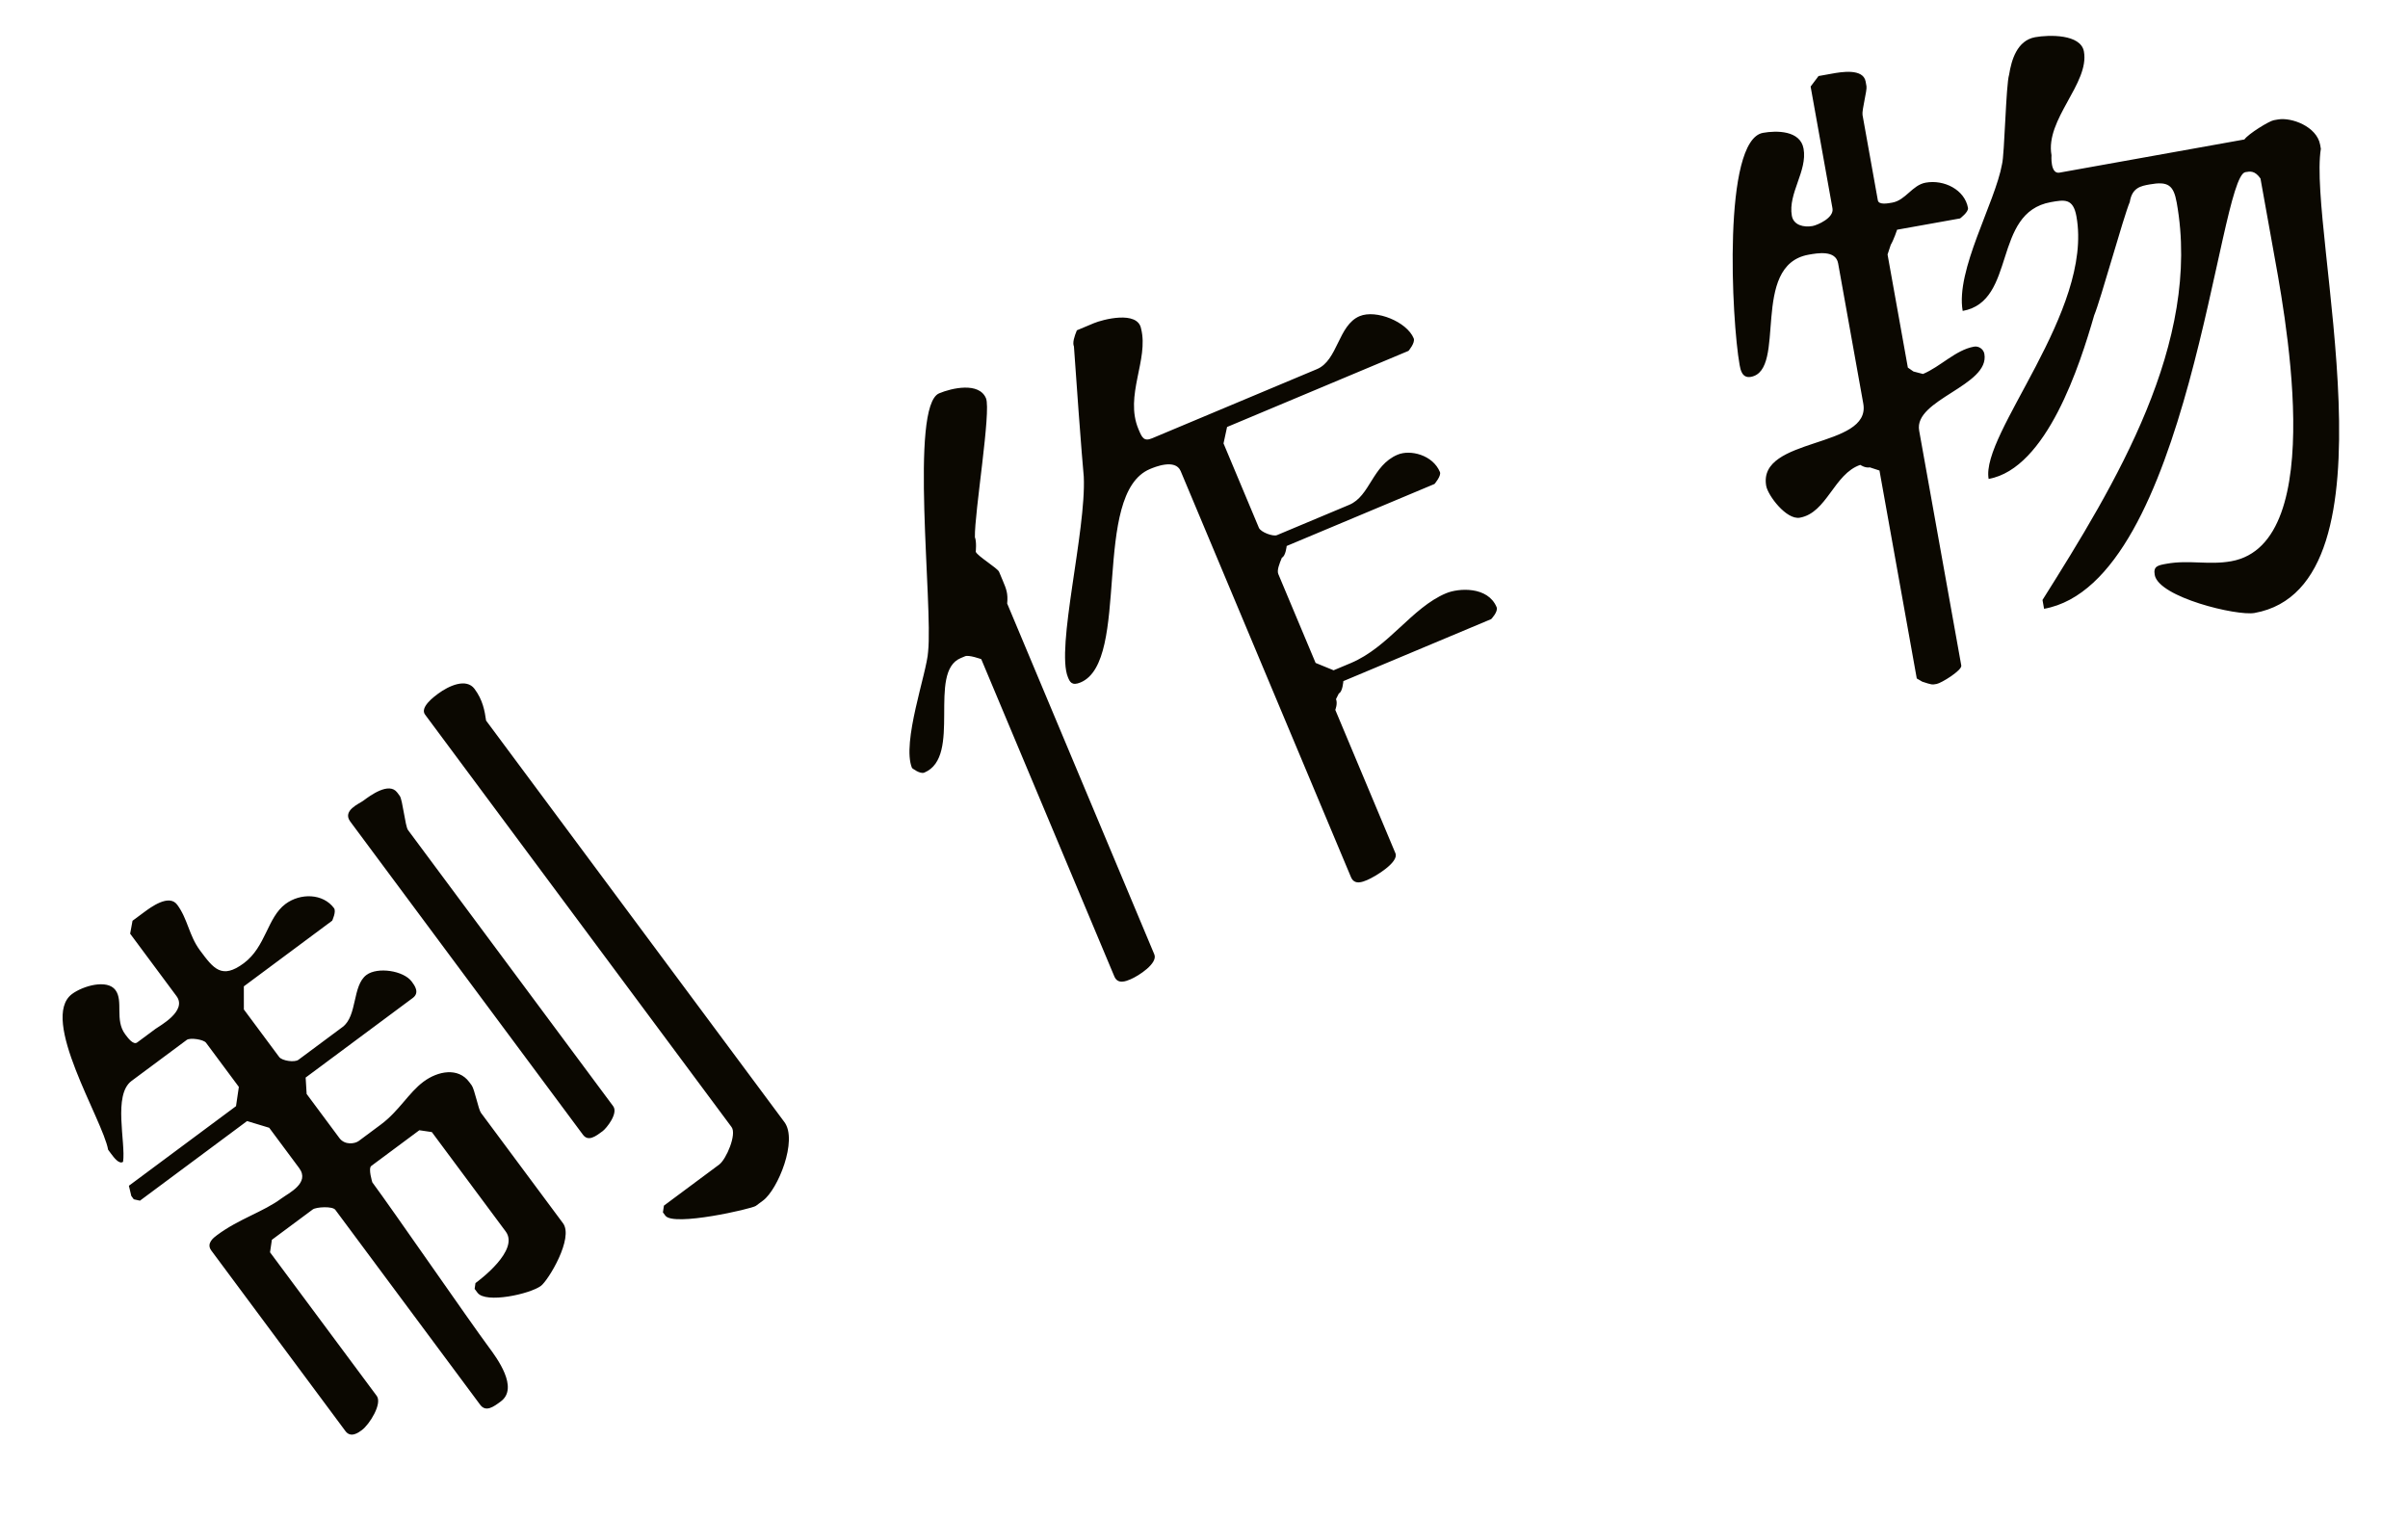
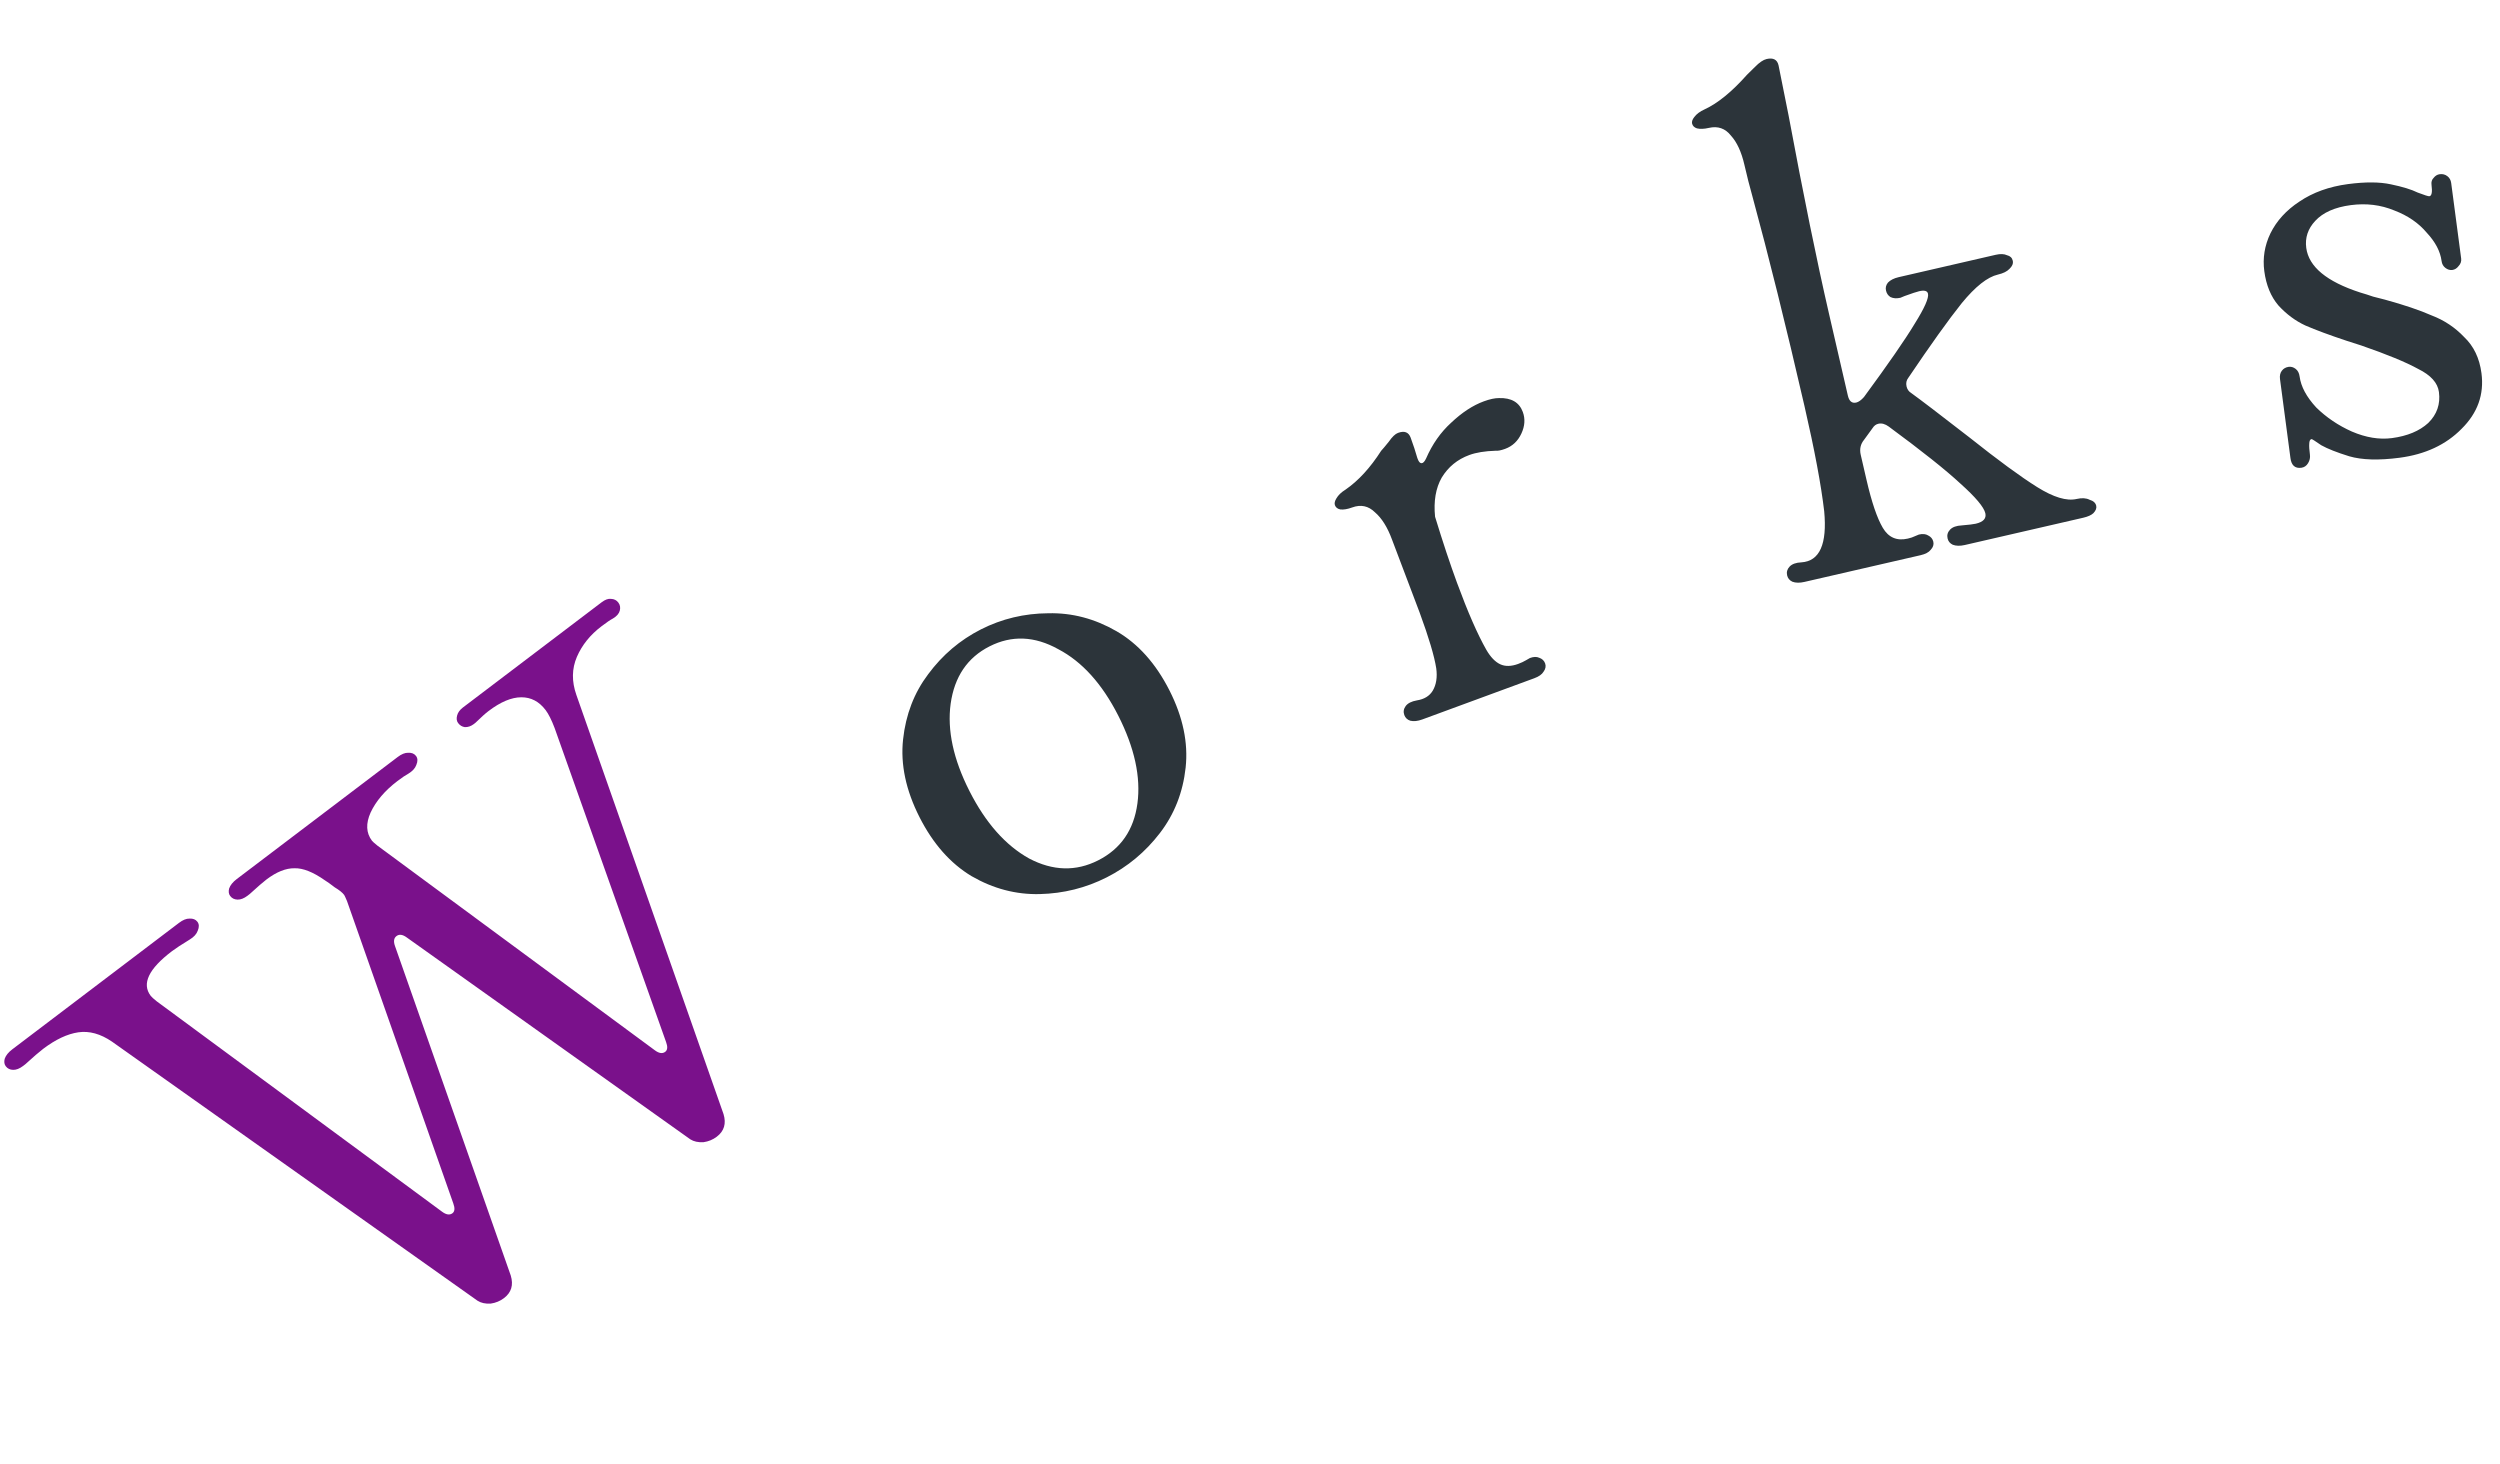
- <svg xmlns="http://www.w3.org/2000/svg" width="84" height="53" viewBox="0 0 84 53" fill="none">
-   <path d="M9.484 43.247L9.42 43.683L13.142 48.692C13.342 48.962 12.893 49.684 12.623 49.885C12.507 49.971 12.238 50.171 12.051 49.921L7.371 43.621C7.185 43.371 7.454 43.171 7.57 43.085C8.34 42.512 9.181 42.276 9.817 41.804C10.068 41.617 10.823 41.266 10.436 40.745L9.391 39.339L8.619 39.105L4.882 41.882L4.667 41.834L4.581 41.718L4.496 41.362L8.233 38.585L8.332 37.914L7.187 36.373C7.101 36.257 6.631 36.188 6.515 36.274L4.589 37.705C3.934 38.192 4.392 39.855 4.293 40.526C4.158 40.626 3.972 40.376 3.872 40.241L3.772 40.106C3.584 39.049 1.359 35.531 2.514 34.672C2.9 34.386 3.741 34.149 4.027 34.535C4.313 34.92 3.994 35.576 4.366 36.077C4.466 36.212 4.652 36.462 4.787 36.362L5.423 35.89C5.557 35.789 6.544 35.266 6.157 34.746L4.54 32.569L4.623 32.118L5.009 31.832C5.259 31.646 5.895 31.173 6.181 31.558C6.553 32.059 6.589 32.631 6.976 33.151C7.448 33.787 7.734 34.172 8.505 33.599C9.275 33.027 9.323 32.005 9.959 31.532C10.479 31.146 11.266 31.159 11.652 31.679C11.738 31.794 11.588 32.115 11.588 32.115L8.506 34.406L8.507 35.212L9.738 36.869C9.838 37.004 10.275 37.068 10.41 36.968L11.951 35.823C12.471 35.436 12.284 34.379 12.785 34.007C13.17 33.721 14.076 33.854 14.363 34.24C14.463 34.375 14.649 34.625 14.399 34.811L10.662 37.588L10.697 38.16L11.842 39.701C12.029 39.951 12.379 39.9 12.514 39.8L13.285 39.227C13.92 38.755 14.254 38.118 14.774 37.731C15.275 37.359 15.982 37.223 16.368 37.743L16.454 37.859C16.554 37.993 16.69 38.7 16.776 38.815L19.639 42.668C20.025 43.188 19.121 44.667 18.871 44.853C18.486 45.14 16.943 45.478 16.657 45.093L16.557 44.958L16.586 44.757C16.721 44.657 18.128 43.612 17.641 42.957L15.064 39.489L14.628 39.425L12.952 40.67C12.836 40.756 12.988 41.242 12.988 41.242C13.66 42.147 16.389 46.1 17.047 46.986C17.333 47.371 18.106 48.412 17.471 48.884C17.22 49.07 16.95 49.271 16.75 49.001L11.697 42.201C11.597 42.066 11.025 42.102 10.91 42.188L9.484 43.247ZM23.211 42.406L23.125 42.29L23.16 42.055L25.087 40.623C25.337 40.437 25.706 39.565 25.52 39.315L14.827 24.925C14.64 24.674 15.141 24.302 15.276 24.202C15.662 23.916 16.267 23.645 16.554 24.03C16.84 24.415 16.906 24.785 16.957 25.136L27.363 39.141C27.836 39.776 27.137 41.492 26.617 41.878L26.366 42.064C26.232 42.165 23.498 42.791 23.211 42.406ZM12.668 27.934C12.918 27.748 13.573 27.262 13.859 27.647L13.945 27.763C14.045 27.897 14.133 28.819 14.233 28.954L21.39 38.586C21.576 38.837 21.156 39.358 21.021 39.458C20.771 39.644 20.52 39.83 20.334 39.58L12.218 28.657C11.932 28.272 12.533 28.035 12.668 27.934ZM40.115 16.361C38.056 17.224 39.464 23.062 37.694 23.805C37.384 23.935 37.319 23.78 37.254 23.625C36.827 22.607 37.895 18.515 37.806 16.627C37.753 16.128 37.493 12.593 37.463 12.086C37.407 11.953 37.475 11.742 37.565 11.522L38.162 11.272C38.45 11.151 39.688 10.814 39.806 11.467C40.078 12.55 39.221 13.795 39.713 14.968C39.833 15.255 39.898 15.41 40.186 15.29L45.94 12.876C46.671 12.57 46.677 11.344 47.429 11.028C48.005 10.787 49.073 11.224 49.314 11.799C49.379 11.954 49.134 12.239 49.134 12.239L42.805 14.894L42.681 15.467L43.915 18.41C43.98 18.565 44.411 18.723 44.544 18.667L47.067 17.609C47.797 17.302 47.868 16.232 48.754 15.86C49.196 15.674 49.979 15.866 50.23 16.464C50.286 16.597 50.041 16.882 50.041 16.882L44.884 19.045C44.884 19.045 44.85 19.397 44.717 19.453C44.627 19.673 44.537 19.893 44.593 20.026L45.893 23.124L46.521 23.381L47.118 23.131C48.446 22.573 49.248 21.196 50.443 20.695C50.886 20.509 51.901 20.448 52.207 21.178C52.272 21.333 52.018 21.596 52.018 21.596L46.861 23.759C46.861 23.759 46.837 24.134 46.704 24.189L46.605 24.387C46.669 24.542 46.58 24.762 46.58 24.762L48.678 29.764C48.808 30.074 47.978 30.578 47.69 30.698C47.535 30.763 47.248 30.884 47.127 30.596L41.186 16.432C41 15.989 40.27 16.296 40.115 16.361ZM33.512 22.956C32.339 23.448 33.574 26.392 32.246 26.949C32.091 27.014 31.815 26.791 31.815 26.791C31.444 25.906 32.339 23.448 32.376 22.73C32.549 21.096 31.721 14.156 32.761 13.72C33.203 13.534 34.154 13.318 34.395 13.893C34.581 14.336 33.989 17.889 34.008 18.74C34.073 18.895 34.038 19.248 34.038 19.248C34.103 19.403 34.797 19.815 34.852 19.947L34.982 20.257C35.103 20.545 35.168 20.7 35.134 21.052L40.267 33.291C40.398 33.601 39.723 34.04 39.435 34.161C39.28 34.226 38.992 34.347 38.872 34.059L34.23 22.993C34.23 22.993 33.8 22.835 33.667 22.891L33.512 22.956ZM75.165 20.055C75.11 19.748 75.275 19.719 75.583 19.664C76.362 19.524 77.055 19.717 77.835 19.577C81.307 18.954 79.646 10.645 79.278 8.589L78.854 6.227C78.657 5.945 78.492 5.975 78.326 6.005C77.381 6.174 76.36 20.329 71.305 21.236L71.25 20.928C73.793 16.888 76.809 11.958 75.932 7.068C75.822 6.454 75.627 6.318 74.989 6.433C74.682 6.488 74.375 6.543 74.295 7.045C74.072 7.572 73.275 10.471 73.053 10.998C72.557 12.721 71.402 16.341 69.371 16.706C69.087 15.123 73.028 10.856 72.434 7.549C72.32 6.911 72.013 6.966 71.54 7.051C69.485 7.42 70.356 10.507 68.466 10.846C68.212 9.428 69.596 7.083 69.839 5.723C69.926 5.39 69.975 2.943 70.085 2.606C70.165 2.104 70.358 1.411 70.996 1.297C71.469 1.212 72.585 1.183 72.695 1.797C72.894 2.907 71.339 4.161 71.564 5.413C71.564 5.413 71.513 6.081 71.843 6.022L78.293 4.865C78.428 4.67 79.153 4.223 79.318 4.193L79.46 4.168C79.932 4.083 80.82 4.411 80.935 5.049L80.96 5.191C80.498 8.054 83.843 20.45 78.646 21.382C78.032 21.492 75.305 20.835 75.165 20.055ZM64.894 16.216C63.975 16.528 63.731 17.888 62.786 18.058C62.314 18.142 61.672 17.282 61.612 16.951C61.303 15.227 65.282 15.659 64.998 14.077L64.121 9.187C64.036 8.714 63.398 8.829 63.091 8.884C61.036 9.252 62.352 12.918 61.076 13.146C60.769 13.201 60.714 12.894 60.684 12.729C60.405 11.17 60.083 4.888 61.5 4.634C61.972 4.549 62.801 4.547 62.915 5.185C63.055 5.964 62.367 6.746 62.506 7.526C62.566 7.856 62.922 7.939 63.229 7.884C63.394 7.854 63.983 7.602 63.924 7.271L63.161 3.019L63.437 2.653L63.909 2.568C64.216 2.513 64.996 2.373 65.081 2.846L65.11 3.011C65.136 3.153 64.943 3.846 64.972 4.011L65.506 6.987C65.536 7.153 65.843 7.098 66.008 7.068C66.481 6.983 66.703 6.456 67.176 6.371C67.814 6.257 68.536 6.615 68.651 7.253C68.676 7.394 68.375 7.619 68.375 7.619L66.178 8.013C66.178 8.013 66.068 8.35 65.956 8.541L65.845 8.877L66.553 12.822L66.748 12.958L67.081 13.045C67.693 12.789 68.222 12.206 68.86 12.092C69.025 12.062 69.193 12.178 69.222 12.344C69.421 13.454 66.752 13.933 66.947 15.019L68.417 23.216C68.447 23.382 67.722 23.829 67.557 23.858C67.392 23.888 67.392 23.888 67.055 23.778L66.864 23.666L65.563 16.413L65.227 16.303C65.061 16.333 64.894 16.216 64.894 16.216Z" fill="#0B0801" />
+ <svg xmlns="http://www.w3.org/2000/svg" width="82" height="48" viewBox="0 0 82 48" fill="none">
+   <path d="M5.87 30.271C5.998 30.174 6.113 30.127 6.215 30.13C6.33 30.123 6.417 30.158 6.475 30.234C6.533 30.311 6.537 30.408 6.486 30.527C6.448 30.636 6.361 30.733 6.224 30.816C5.949 30.984 5.755 31.112 5.64 31.199C4.875 31.779 4.643 32.267 4.942 32.662C4.971 32.7 5.037 32.761 5.14 32.843L14.504 39.747C14.639 39.846 14.751 39.861 14.841 39.794C14.917 39.736 14.926 39.628 14.868 39.472L11.382 29.555C11.33 29.433 11.299 29.366 11.289 29.354C11.231 29.277 11.128 29.194 10.981 29.106C10.836 28.994 10.727 28.917 10.653 28.872C10.268 28.602 9.937 28.471 9.662 28.479C9.377 28.474 9.069 28.598 8.738 28.849C8.636 28.926 8.454 29.084 8.193 29.322L8.117 29.381C8.002 29.468 7.893 29.51 7.791 29.507C7.688 29.504 7.608 29.465 7.55 29.388C7.502 29.325 7.49 29.243 7.515 29.144C7.553 29.035 7.636 28.932 7.763 28.835L13.041 24.832C13.168 24.735 13.283 24.688 13.386 24.691C13.501 24.684 13.587 24.719 13.645 24.795C13.703 24.872 13.707 24.969 13.656 25.088C13.619 25.197 13.531 25.293 13.394 25.377C13.308 25.422 13.188 25.503 13.035 25.619C12.627 25.929 12.335 26.271 12.158 26.646C11.993 27.012 12.008 27.322 12.201 27.577C12.22 27.603 12.282 27.657 12.384 27.74L21.484 34.453C21.619 34.552 21.731 34.567 21.82 34.499C21.896 34.441 21.905 34.334 21.847 34.178L18.191 23.878C18.09 23.612 17.991 23.416 17.895 23.289C17.682 23.008 17.416 22.869 17.096 22.871C16.776 22.872 16.418 23.023 16.023 23.323C15.921 23.4 15.778 23.529 15.593 23.709L15.536 23.753C15.446 23.82 15.351 23.853 15.248 23.85C15.159 23.838 15.085 23.794 15.027 23.717C14.978 23.653 14.967 23.572 14.992 23.473C15.017 23.373 15.08 23.285 15.182 23.207L19.733 19.755C19.848 19.668 19.95 19.631 20.04 19.643C20.142 19.646 20.222 19.686 20.28 19.762C20.338 19.838 20.355 19.926 20.33 20.026C20.305 20.125 20.23 20.212 20.106 20.286C20.019 20.331 19.893 20.417 19.728 20.543C19.358 20.823 19.09 21.157 18.922 21.545C18.755 21.934 18.749 22.35 18.905 22.794L23.732 36.543C23.826 36.853 23.753 37.1 23.51 37.284C23.383 37.381 23.238 37.441 23.075 37.464C22.902 37.474 22.758 37.443 22.642 37.37L13.342 30.749C13.207 30.65 13.095 30.635 13.005 30.703C12.916 30.77 12.901 30.882 12.959 31.039L16.753 41.838C16.847 42.148 16.773 42.394 16.531 42.578C16.404 42.675 16.258 42.735 16.095 42.758C15.922 42.769 15.778 42.737 15.663 42.664L3.674 34.166C3.298 33.909 2.929 33.807 2.568 33.86C2.207 33.913 1.822 34.095 1.414 34.404C1.287 34.501 1.092 34.668 0.831 34.907L0.755 34.965C0.64 35.052 0.532 35.094 0.429 35.091C0.327 35.089 0.247 35.049 0.189 34.973C0.14 34.909 0.129 34.827 0.154 34.728C0.191 34.619 0.274 34.516 0.402 34.419L5.87 30.271Z" fill="#7A118B" />
+   <path d="M36.301 28.777C35.616 29.124 34.884 29.307 34.104 29.326C33.324 29.345 32.579 29.149 31.868 28.738C31.172 28.32 30.603 27.675 30.161 26.805C29.712 25.92 29.532 25.07 29.621 24.253C29.709 23.437 29.984 22.724 30.445 22.113C30.914 21.48 31.491 20.991 32.176 20.643C32.861 20.296 33.597 20.12 34.384 20.115C35.164 20.096 35.909 20.293 36.62 20.703C37.331 21.114 37.91 21.762 38.359 22.647C38.8 23.517 38.977 24.361 38.889 25.177C38.8 25.993 38.518 26.71 38.042 27.328C37.567 27.947 36.986 28.429 36.301 28.777ZM36.019 28.22C36.761 27.844 37.19 27.223 37.307 26.356C37.424 25.489 37.214 24.528 36.679 23.472C36.15 22.431 35.495 21.704 34.713 21.294C33.937 20.862 33.186 20.831 32.458 21.2C31.73 21.569 31.305 22.197 31.181 23.085C31.064 23.952 31.27 24.906 31.799 25.948C32.327 26.989 32.979 27.726 33.754 28.158C34.536 28.569 35.291 28.589 36.019 28.22ZM43.786 16.571C43.764 16.511 43.779 16.437 43.832 16.35C43.894 16.241 43.995 16.145 44.134 16.059C44.556 15.768 44.945 15.343 45.302 14.786C45.352 14.734 45.434 14.635 45.551 14.49C45.663 14.329 45.764 14.232 45.854 14.199C46.064 14.122 46.202 14.173 46.269 14.354C46.357 14.594 46.43 14.814 46.486 15.015L46.503 15.06C46.536 15.15 46.578 15.194 46.629 15.193C46.679 15.191 46.728 15.139 46.776 15.037C46.979 14.57 47.253 14.179 47.598 13.865C47.952 13.53 48.309 13.296 48.669 13.164C48.865 13.092 49.031 13.056 49.167 13.057C49.572 13.045 49.832 13.196 49.948 13.512C50.031 13.737 50.016 13.973 49.902 14.219C49.788 14.466 49.611 14.633 49.37 14.722C49.235 14.771 49.132 14.792 49.061 14.784C48.707 14.795 48.417 14.842 48.192 14.925C47.802 15.068 47.501 15.316 47.288 15.666C47.092 16.011 47.019 16.439 47.07 16.949C47.323 17.776 47.563 18.498 47.789 19.113C48.143 20.074 48.464 20.809 48.753 21.316C48.892 21.555 49.044 21.712 49.208 21.788C49.372 21.864 49.567 21.86 49.792 21.778C49.897 21.739 49.985 21.698 50.054 21.656L50.181 21.583C50.301 21.539 50.402 21.536 50.484 21.574C50.582 21.607 50.647 21.668 50.68 21.758C50.713 21.848 50.696 21.94 50.628 22.033C50.575 22.121 50.473 22.192 50.323 22.247L46.651 23.598C46.501 23.653 46.37 23.667 46.258 23.64C46.161 23.608 46.096 23.547 46.062 23.456C46.024 23.351 46.038 23.252 46.106 23.159C46.175 23.066 46.297 23.004 46.473 22.973C46.715 22.935 46.889 22.829 46.995 22.653C47.11 22.457 47.148 22.213 47.109 21.921C47.046 21.518 46.865 20.911 46.567 20.1L45.658 17.698C45.509 17.293 45.322 16.995 45.099 16.804C44.885 16.593 44.635 16.54 44.35 16.645C44.2 16.7 44.071 16.722 43.965 16.71C43.873 16.692 43.813 16.646 43.786 16.571ZM55.5 4.051C55.486 3.988 55.511 3.917 55.574 3.837C55.65 3.737 55.762 3.654 55.911 3.587C56.341 3.389 56.804 3.012 57.3 2.454C57.34 2.412 57.426 2.327 57.561 2.197C57.707 2.048 57.835 1.962 57.944 1.936C58.163 1.886 58.293 1.955 58.336 2.142L58.666 3.79C59.153 6.403 59.594 8.567 59.989 10.282L60.609 12.972C60.652 13.159 60.743 13.236 60.884 13.204C60.962 13.186 61.046 13.126 61.138 13.023C61.938 11.935 62.492 11.134 62.801 10.62C63.125 10.102 63.271 9.773 63.238 9.633C63.217 9.539 63.12 9.512 62.949 9.552C62.871 9.569 62.711 9.623 62.468 9.711L62.334 9.767C62.209 9.796 62.1 9.788 62.008 9.744C61.931 9.696 61.882 9.625 61.861 9.531C61.839 9.438 61.86 9.351 61.924 9.27C62.003 9.187 62.12 9.127 62.276 9.091L65.457 8.358C65.613 8.322 65.737 8.327 65.829 8.371C65.934 8.396 65.997 8.456 66.018 8.549C66.04 8.643 66.003 8.733 65.908 8.821C65.829 8.905 65.704 8.966 65.532 9.006C65.189 9.085 64.793 9.398 64.345 9.944C63.911 10.487 63.328 11.303 62.593 12.392C62.53 12.472 62.51 12.567 62.535 12.676C62.557 12.77 62.606 12.84 62.683 12.888C62.978 13.1 63.615 13.585 64.594 14.345C65.539 15.096 66.28 15.639 66.817 15.975C67.354 16.311 67.787 16.442 68.114 16.366C68.285 16.327 68.427 16.335 68.538 16.392C68.662 16.429 68.734 16.494 68.756 16.588C68.774 16.666 68.743 16.747 68.664 16.831C68.597 16.895 68.485 16.946 68.329 16.982L64.447 17.876C64.291 17.912 64.159 17.909 64.051 17.868C63.959 17.824 63.902 17.755 63.881 17.661C63.855 17.552 63.883 17.456 63.962 17.372C64.041 17.288 64.17 17.242 64.349 17.233C64.574 17.214 64.726 17.196 64.804 17.178C65.053 17.12 65.158 17.006 65.119 16.834C65.072 16.632 64.8 16.308 64.304 15.864C63.823 15.417 63.039 14.793 61.952 13.992C61.833 13.905 61.719 13.874 61.61 13.899C61.532 13.917 61.469 13.964 61.421 14.041L61.141 14.426C61.025 14.567 60.989 14.731 61.032 14.918L61.221 15.737C61.39 16.47 61.568 16.995 61.756 17.313C61.944 17.631 62.218 17.749 62.576 17.666C62.67 17.645 62.746 17.619 62.805 17.589L62.94 17.533C63.065 17.504 63.165 17.514 63.242 17.562C63.334 17.607 63.391 17.675 63.413 17.769C63.434 17.863 63.406 17.951 63.326 18.035C63.263 18.116 63.153 18.174 62.997 18.21L59.185 19.087C59.029 19.123 58.897 19.121 58.789 19.08C58.697 19.036 58.64 18.967 58.618 18.873C58.593 18.764 58.62 18.668 58.699 18.584C58.779 18.5 58.907 18.453 59.086 18.445C59.685 18.406 59.934 17.848 59.834 16.771C59.733 15.907 59.518 14.758 59.188 13.324C58.581 10.689 58.01 8.39 57.476 6.428C57.389 6.12 57.302 5.779 57.216 5.404C57.119 4.983 56.972 4.664 56.774 4.447C56.588 4.211 56.347 4.127 56.051 4.195C55.895 4.231 55.765 4.236 55.66 4.211C55.572 4.182 55.518 4.129 55.5 4.051ZM78.708 15.014C78.026 15.104 77.475 15.088 77.055 14.966C76.651 14.841 76.345 14.72 76.136 14.603C75.94 14.467 75.835 14.4 75.819 14.402C75.771 14.409 75.746 14.461 75.743 14.558C75.737 14.639 75.745 14.759 75.766 14.918C75.778 15.013 75.758 15.104 75.705 15.192C75.652 15.28 75.578 15.33 75.483 15.343C75.277 15.37 75.158 15.264 75.127 15.027L74.938 13.599L74.784 12.433C74.77 12.322 74.79 12.23 74.845 12.159C74.9 12.087 74.975 12.045 75.07 12.032C75.15 12.022 75.225 12.044 75.297 12.099C75.369 12.154 75.412 12.237 75.427 12.348C75.471 12.681 75.653 13.02 75.973 13.366C76.306 13.693 76.696 13.956 77.142 14.155C77.604 14.353 78.041 14.424 78.453 14.37C78.961 14.303 79.359 14.137 79.647 13.873C79.932 13.593 80.049 13.255 79.997 12.859C79.957 12.557 79.73 12.305 79.316 12.101C78.915 11.88 78.293 11.623 77.447 11.331L76.967 11.177C76.41 10.992 75.96 10.825 75.618 10.677C75.291 10.526 74.996 10.307 74.732 10.019C74.484 9.729 74.33 9.354 74.269 8.894C74.212 8.466 74.279 8.053 74.469 7.657C74.672 7.243 74.99 6.895 75.42 6.612C75.865 6.311 76.396 6.12 77.015 6.038C77.586 5.963 78.054 5.966 78.42 6.046C78.802 6.125 79.096 6.215 79.303 6.317C79.524 6.401 79.65 6.441 79.682 6.437C79.761 6.426 79.785 6.302 79.754 6.064C79.741 5.969 79.764 5.893 79.821 5.837C79.876 5.766 79.943 5.724 80.022 5.714C80.118 5.701 80.201 5.723 80.273 5.778C80.345 5.833 80.387 5.908 80.399 6.003L80.572 7.312L80.726 8.478C80.739 8.573 80.709 8.657 80.638 8.731C80.583 8.803 80.516 8.844 80.437 8.855C80.358 8.865 80.282 8.843 80.21 8.788C80.138 8.733 80.096 8.658 80.084 8.562C80.042 8.245 79.88 7.936 79.598 7.634C79.33 7.314 78.975 7.071 78.533 6.903C78.089 6.719 77.614 6.661 77.106 6.728C76.582 6.797 76.194 6.97 75.94 7.245C75.699 7.503 75.601 7.798 75.645 8.131C75.727 8.75 76.315 9.237 77.411 9.593C77.562 9.637 77.706 9.683 77.841 9.73C77.974 9.761 78.099 9.793 78.217 9.826C78.853 10 79.368 10.174 79.762 10.348C80.17 10.504 80.524 10.739 80.824 11.055C81.138 11.352 81.327 11.747 81.392 12.239C81.484 12.937 81.266 13.547 80.737 14.068C80.225 14.588 79.548 14.903 78.708 15.014Z" fill="#2C343A" />
</svg>
